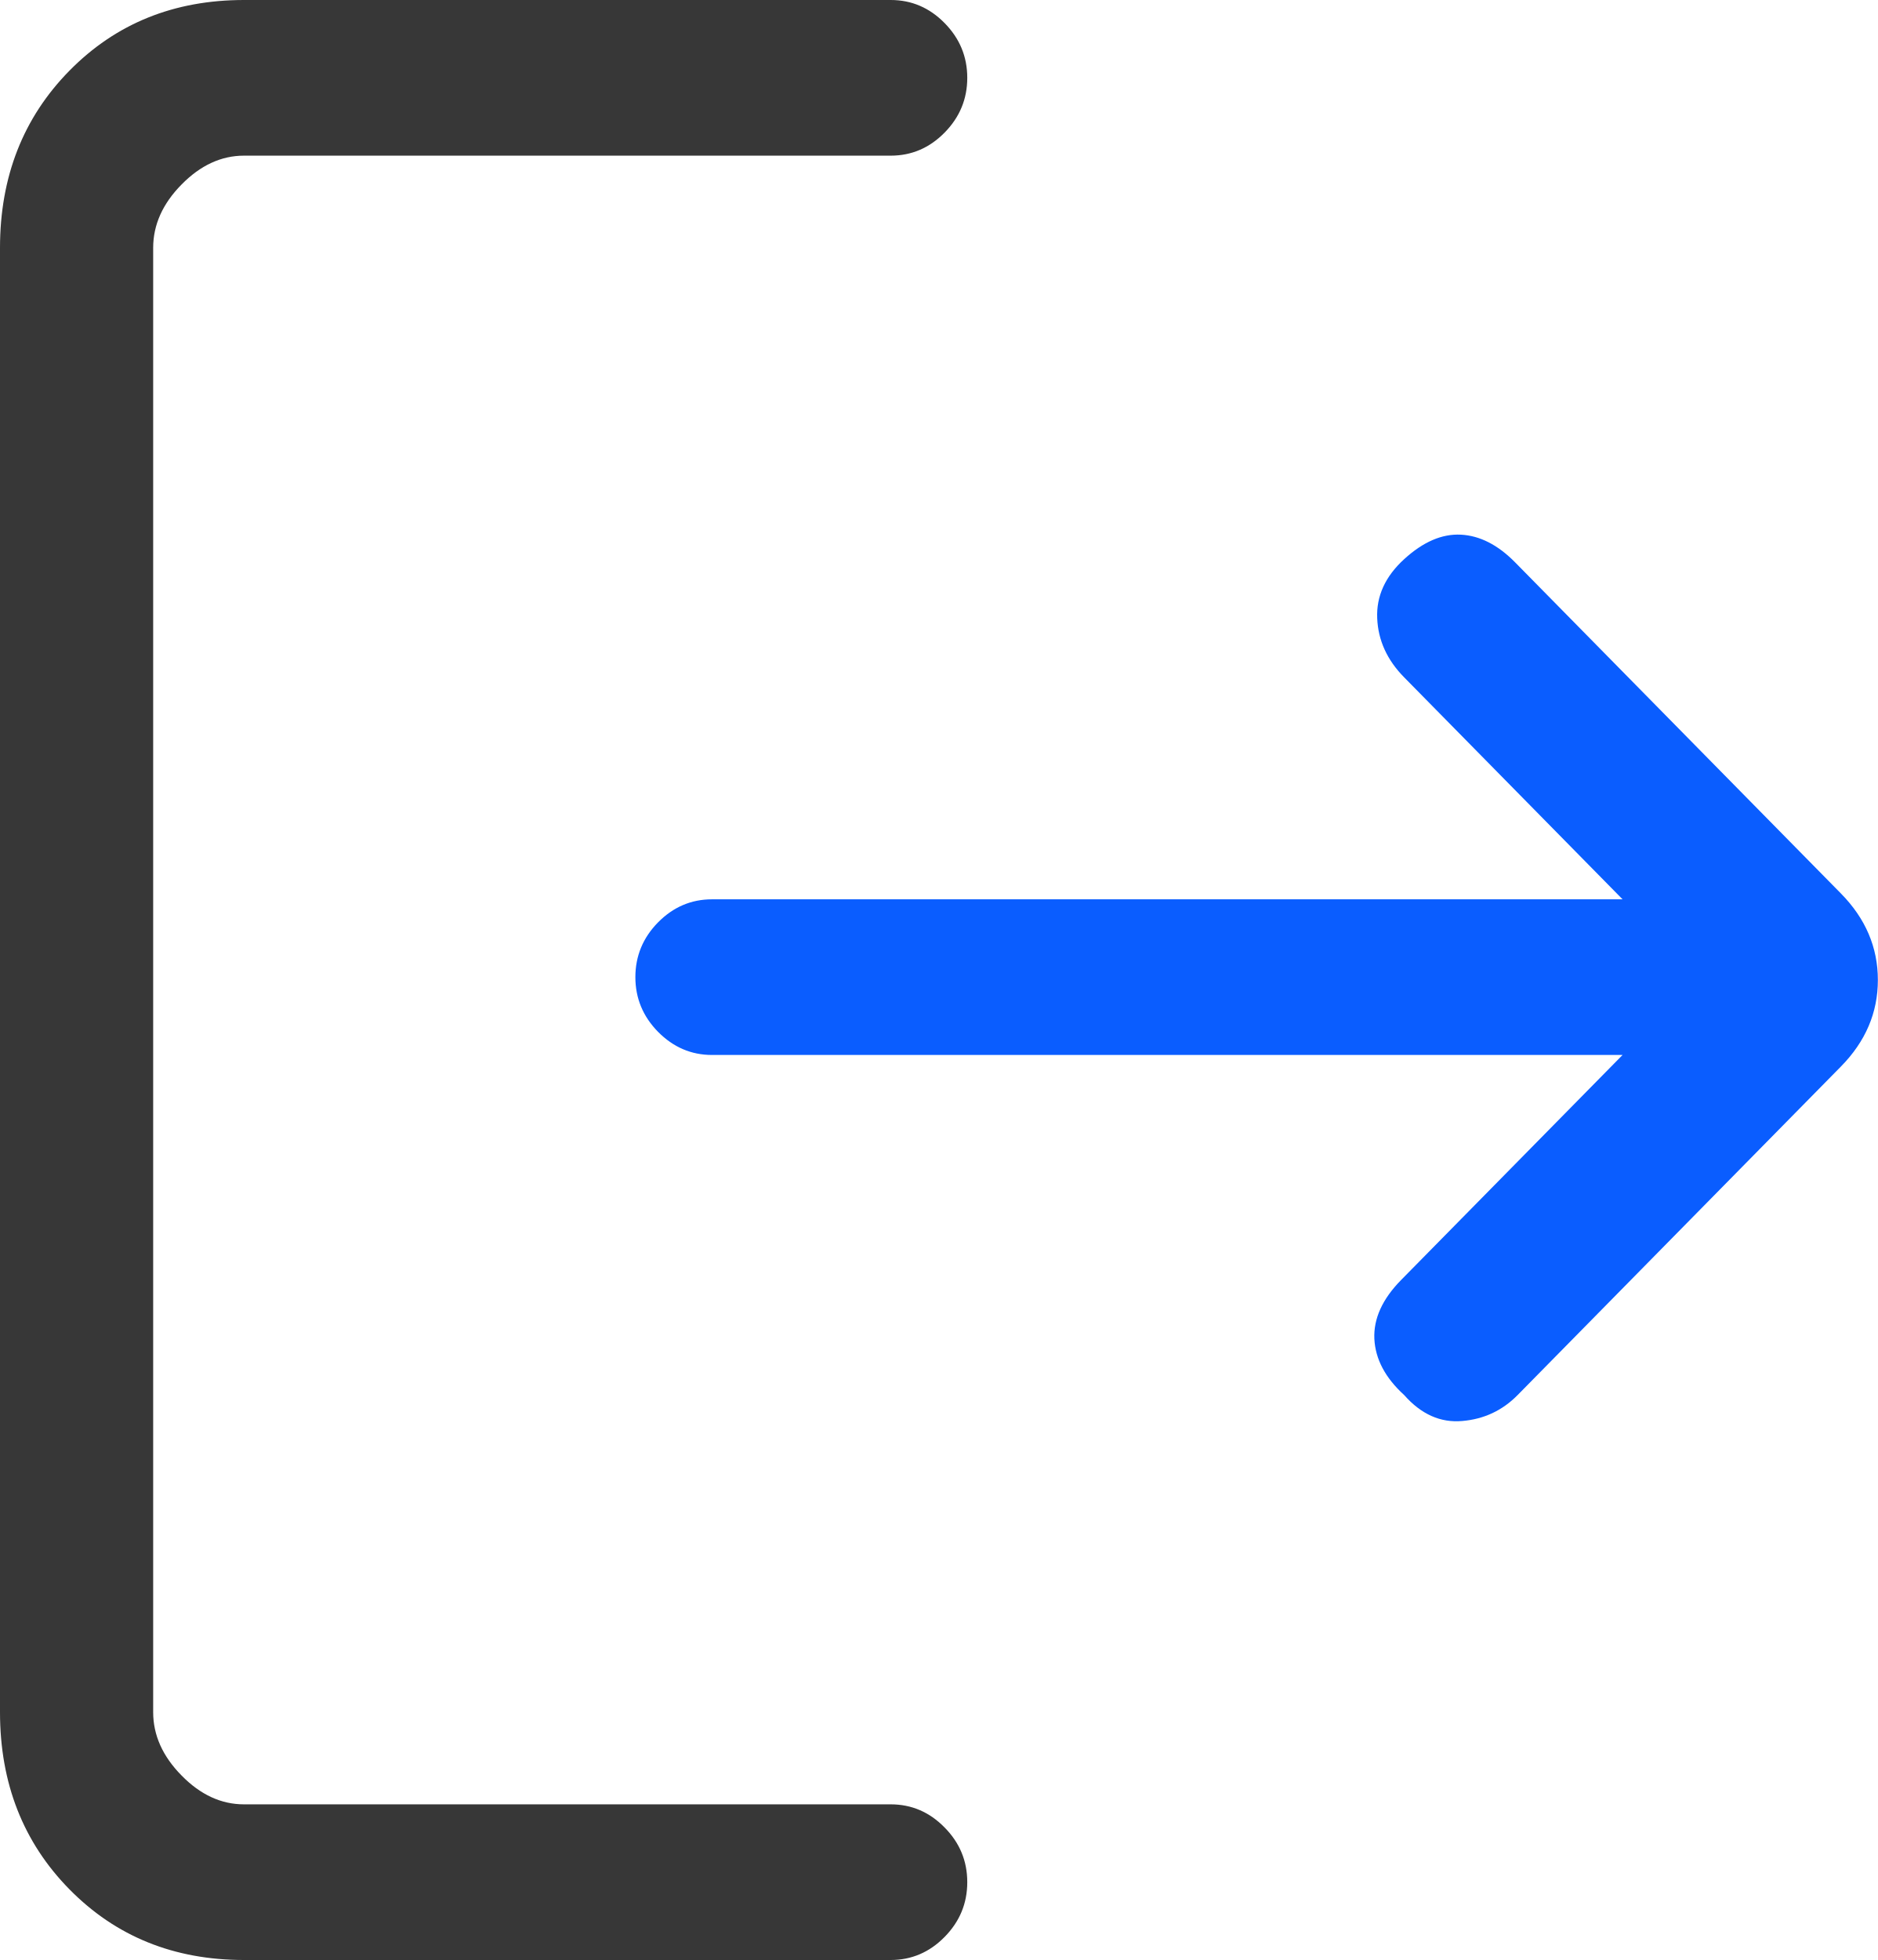
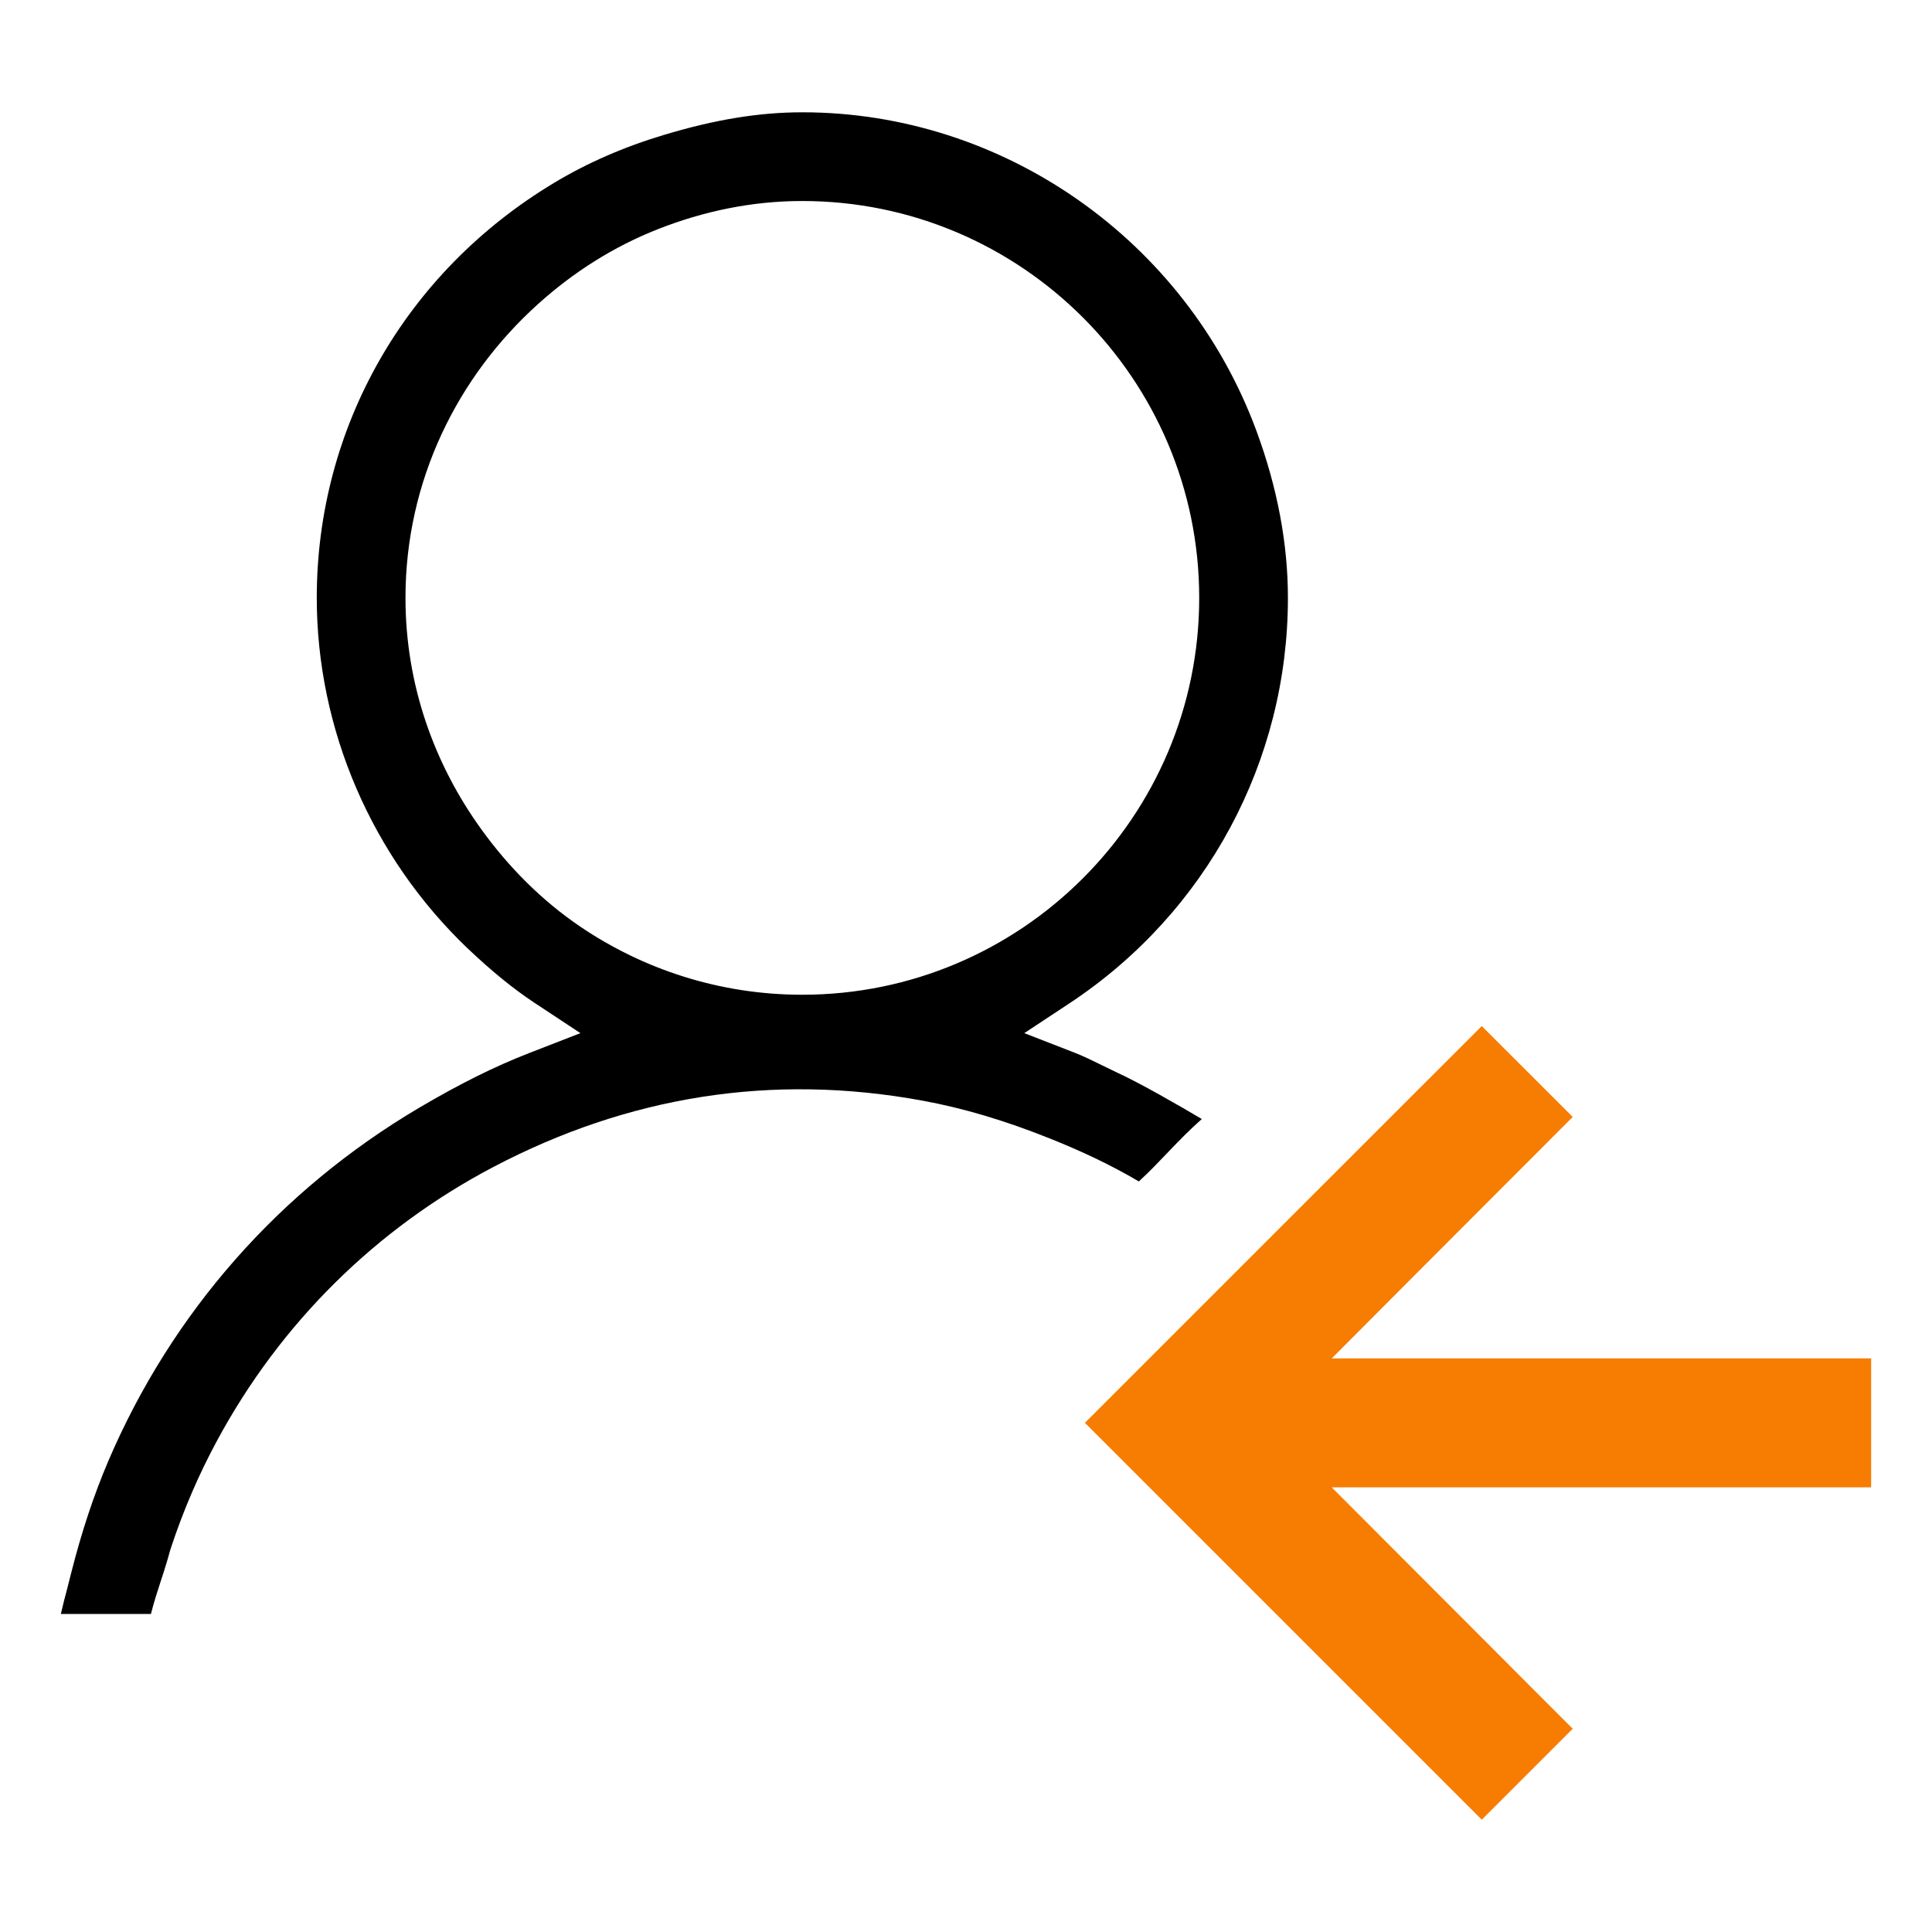
- <svg xmlns="http://www.w3.org/2000/svg" preserveAspectRatio="none" width="100%" height="100%" overflow="visible" style="display: block;" viewBox="0 0 23 24" fill="none">
-   <g id="Group 88">
-     <g id="Vector">
-       <path d="M2.988 24C2.131 24 1.419 23.712 0.851 23.135C0.284 22.559 0 21.835 0 20.965V3.035C0 2.165 0.284 1.441 0.851 0.865C1.419 0.288 2.131 0 2.988 0H10.909C11.164 0 11.384 0.094 11.569 0.282C11.755 0.471 11.847 0.694 11.847 0.953C11.847 1.212 11.755 1.435 11.569 1.624C11.384 1.812 11.164 1.906 10.909 1.906H2.988C2.71 1.906 2.455 2.024 2.224 2.259C1.992 2.494 1.876 2.753 1.876 3.035V20.965C1.876 21.247 1.992 21.506 2.224 21.741C2.455 21.977 2.71 22.094 2.988 22.094H10.909C11.164 22.094 11.384 22.188 11.569 22.377C11.755 22.565 11.847 22.788 11.847 23.047C11.847 23.306 11.755 23.529 11.569 23.718C11.384 23.906 11.164 24 10.909 24H2.988Z" fill="#373737" />
-       <path d="M8.721 12.918H19.873L17.163 15.671C16.931 15.906 16.822 16.147 16.833 16.394C16.845 16.641 16.966 16.871 17.198 17.082C17.406 17.318 17.644 17.424 17.91 17.4C18.177 17.377 18.402 17.271 18.588 17.082L22.548 13.059C22.849 12.753 23 12.4 23 12C23 11.6 22.849 11.247 22.548 10.941L18.553 6.882C18.344 6.671 18.124 6.559 17.893 6.547C17.661 6.535 17.43 6.635 17.198 6.847C16.966 7.059 16.856 7.3 16.868 7.571C16.879 7.841 16.989 8.082 17.198 8.294L19.873 11.012H8.721C8.466 11.012 8.246 11.106 8.06 11.294C7.875 11.482 7.782 11.706 7.782 11.965C7.782 12.223 7.875 12.447 8.06 12.635C8.246 12.823 8.466 12.918 8.721 12.918Z" fill="#0A5DFF" />
-     </g>
-   </g>
+ <svg xmlns="http://www.w3.org/2000/svg" width="24" height="24" viewBox="0 0 24 24" fill="none">
+   <path d="M23.17 16.874H18.343H16.584H16.543L16.567 16.851L17.59 15.825L19.537 13.875L18.407 12.746L16.474 14.678L15.458 15.694L13.477 17.675L17.923 22.121L18.407 22.605L19.537 21.475L19.053 20.991L18.289 20.225L18.077 20.013L16.543 18.476H17.558H19.115H21.568H23.244V16.874H23.17Z" fill="#F67D02" />
+   <path d="M13.873 13.322C13.81 13.292 13.747 13.261 13.683 13.23C13.578 13.178 13.472 13.126 13.362 13.082L12.724 12.834L13.295 12.457C14.988 11.334 15.999 9.454 15.999 7.427C15.999 6.752 15.867 6.053 15.607 5.35C14.732 2.984 12.465 1.395 9.967 1.395C9.435 1.395 8.89 1.483 8.254 1.674C7.755 1.823 7.293 2.024 6.879 2.274C5.036 3.383 3.935 5.309 3.935 7.427C3.935 9.06 4.62 10.649 5.814 11.786C6.11 12.066 6.372 12.28 6.639 12.457L7.21 12.834L6.572 13.082C6.145 13.248 5.711 13.464 5.205 13.762C3.47 14.788 2.135 16.305 1.345 18.15C1.161 18.583 1.013 19.033 0.885 19.537L0.835 19.734C0.807 19.839 0.78 19.943 0.756 20.049H1.875C1.911 19.906 1.955 19.769 1.999 19.635C2.023 19.563 2.046 19.491 2.068 19.418L2.091 19.339C2.102 19.299 2.113 19.259 2.126 19.22C2.28 18.756 2.472 18.31 2.697 17.895C3.484 16.436 4.672 15.261 6.132 14.495C7.797 13.621 9.585 13.325 11.472 13.675C11.97 13.767 12.482 13.919 13.04 14.142C13.425 14.296 13.788 14.465 14.147 14.676C14.412 14.435 14.619 14.176 14.929 13.901C14.652 13.736 14.167 13.457 13.873 13.322ZM9.966 12.357C8.943 12.357 7.992 12.043 7.204 11.508C6.726 11.183 6.317 10.77 5.98 10.303C5.393 9.491 5.037 8.503 5.037 7.427C5.037 5.974 5.681 4.679 6.685 3.776C7.121 3.383 7.62 3.064 8.175 2.846C8.732 2.627 9.333 2.497 9.966 2.497C12.685 2.497 14.897 4.709 14.897 7.427C14.897 10.146 12.685 12.357 9.966 12.357Z" fill="black" />
</svg>
